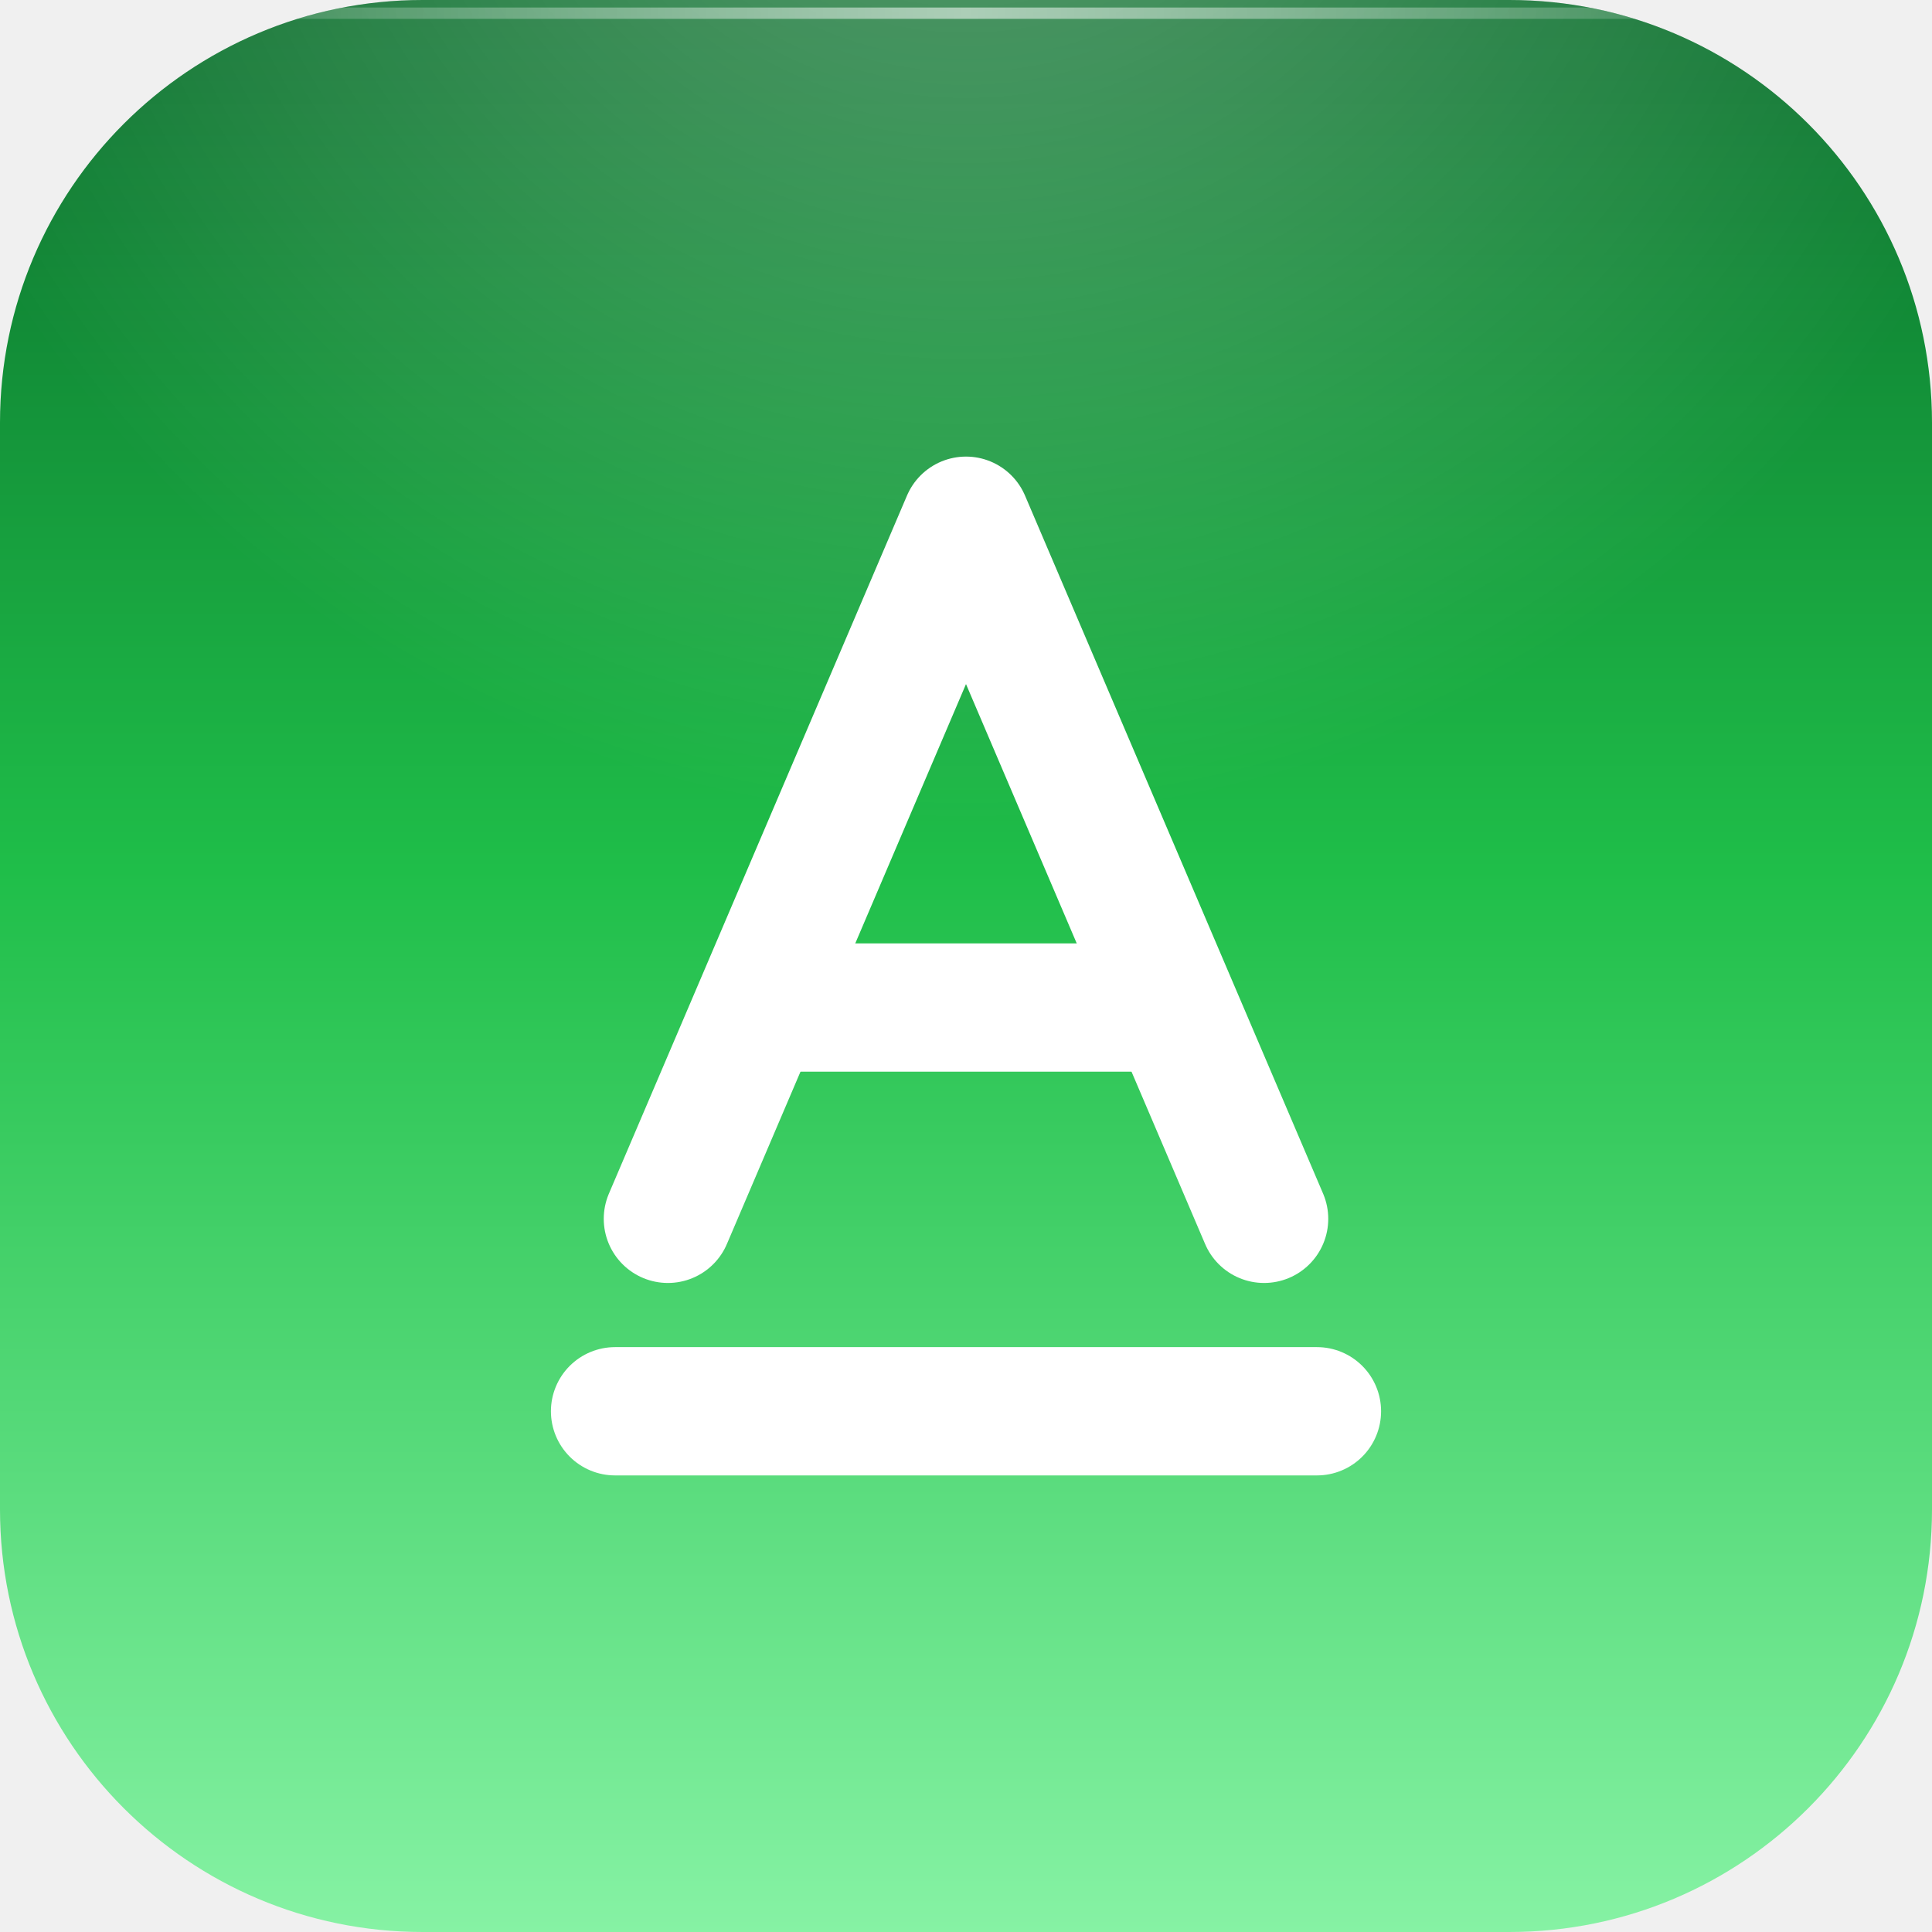
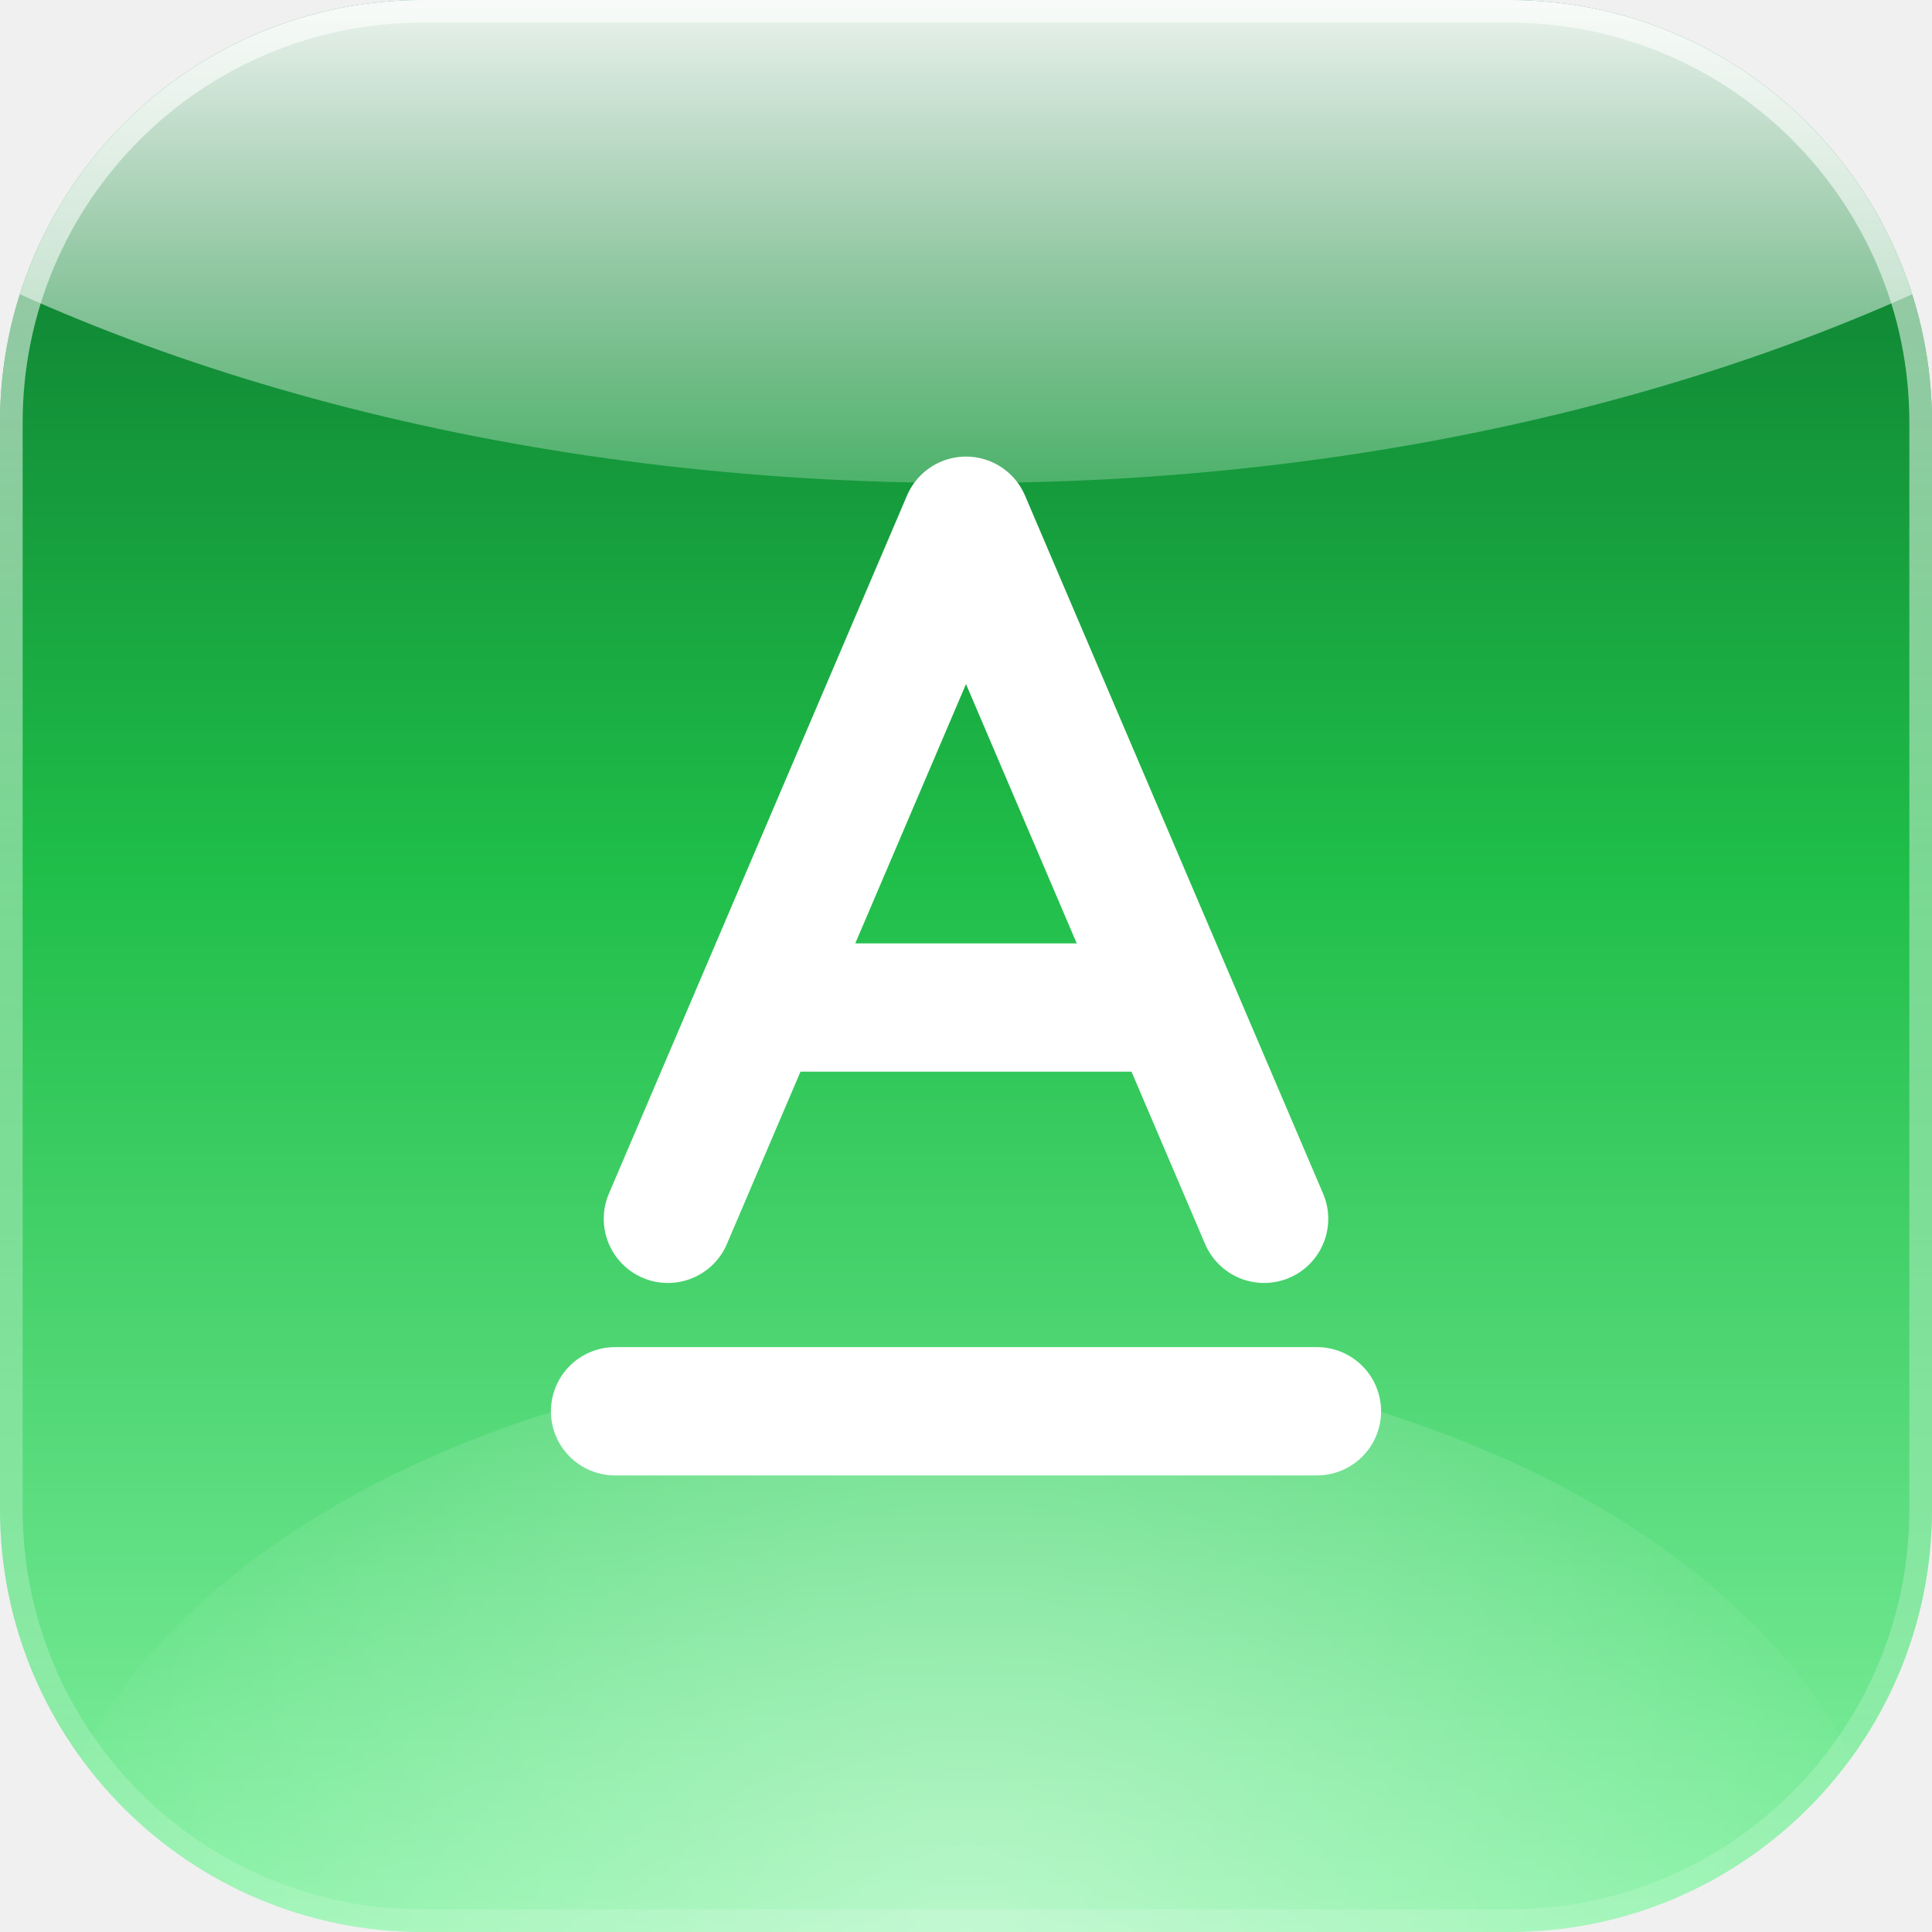
<svg xmlns="http://www.w3.org/2000/svg" viewBox="0 0 512 512" width="512" height="512" role="img" aria-label="VocabSync">
  <defs>
    <linearGradient id="body" x1="256" y1="0" x2="256" y2="512" gradientUnits="userSpaceOnUse">
      <stop offset="0" stop-color="#0A6E2C" />
      <stop offset="0.45" stop-color="#1FBE49" />
      <stop offset="1" stop-color="#86F2A4" />
    </linearGradient>
-     <radialGradient id="sheen" cx="256" cy="-82" r="300" gradientUnits="userSpaceOnUse">
-       <stop offset="0" stop-color="#ffffff" stop-opacity="0.34" />
+     <linearGradient id="sweep" x1="256" y1="0" x2="256" y2="128" gradientUnits="userSpaceOnUse">
+       <stop offset="0" stop-color="#ffffff" stop-opacity="0.92" />
+       <stop offset="1" stop-color="#ffffff" stop-opacity="0.24" />
+     </linearGradient>
+     <radialGradient id="bounce" cx="256" cy="512" r="256" gradientUnits="userSpaceOnUse">
+       <stop offset="0" stop-color="#ffffff" stop-opacity="0.42" />
      <stop offset="1" stop-color="#ffffff" stop-opacity="0" />
    </radialGradient>
-     <linearGradient id="rim" x1="0" y1="0" x2="512" y2="0" gradientUnits="userSpaceOnUse">
-       <stop offset="0" stop-color="#ffffff" stop-opacity="0" />
-       <stop offset="0.5" stop-color="#ffffff" stop-opacity="0.55" />
-       <stop offset="1" stop-color="#ffffff" stop-opacity="0" />
+     <linearGradient id="rim" x1="256" y1="0" x2="256" y2="512" gradientUnits="userSpaceOnUse">
+       <stop offset="0" stop-color="#ffffff" stop-opacity="0.62" />
+       <stop offset="1" stop-color="#ffffff" stop-opacity="0.14" />
    </linearGradient>
    <clipPath id="shape">
      <rect width="512" height="512" rx="112" ry="112" />
    </clipPath>
  </defs>
  <g clip-path="url(#shape)">
    <rect width="512" height="512" fill="url(#body)" />
-     <ellipse cx="256" cy="-82" rx="360" ry="300" fill="url(#sheen)" />
-     <rect x="0" y="2" width="512" height="3" fill="url(#rim)" />
+     <ellipse cx="256" cy="-125" rx="420" ry="253" fill="url(#sweep)" />
+     <ellipse cx="256" cy="512" rx="246" ry="154" fill="url(#bounce)" />
+     <rect x="3" y="3" width="506" height="506" rx="109" ry="109" fill="none" stroke="url(#rim)" stroke-width="6" />
  </g>
  <g fill="none" stroke="#ffffff" stroke-width="34" stroke-linecap="round" stroke-linejoin="round">
    <path d="M177 323 L256 138 L335 323" />
    <path d="M209 267 L304 267" />
    <path d="M163 374 L349 374" />
  </g>
</svg>
